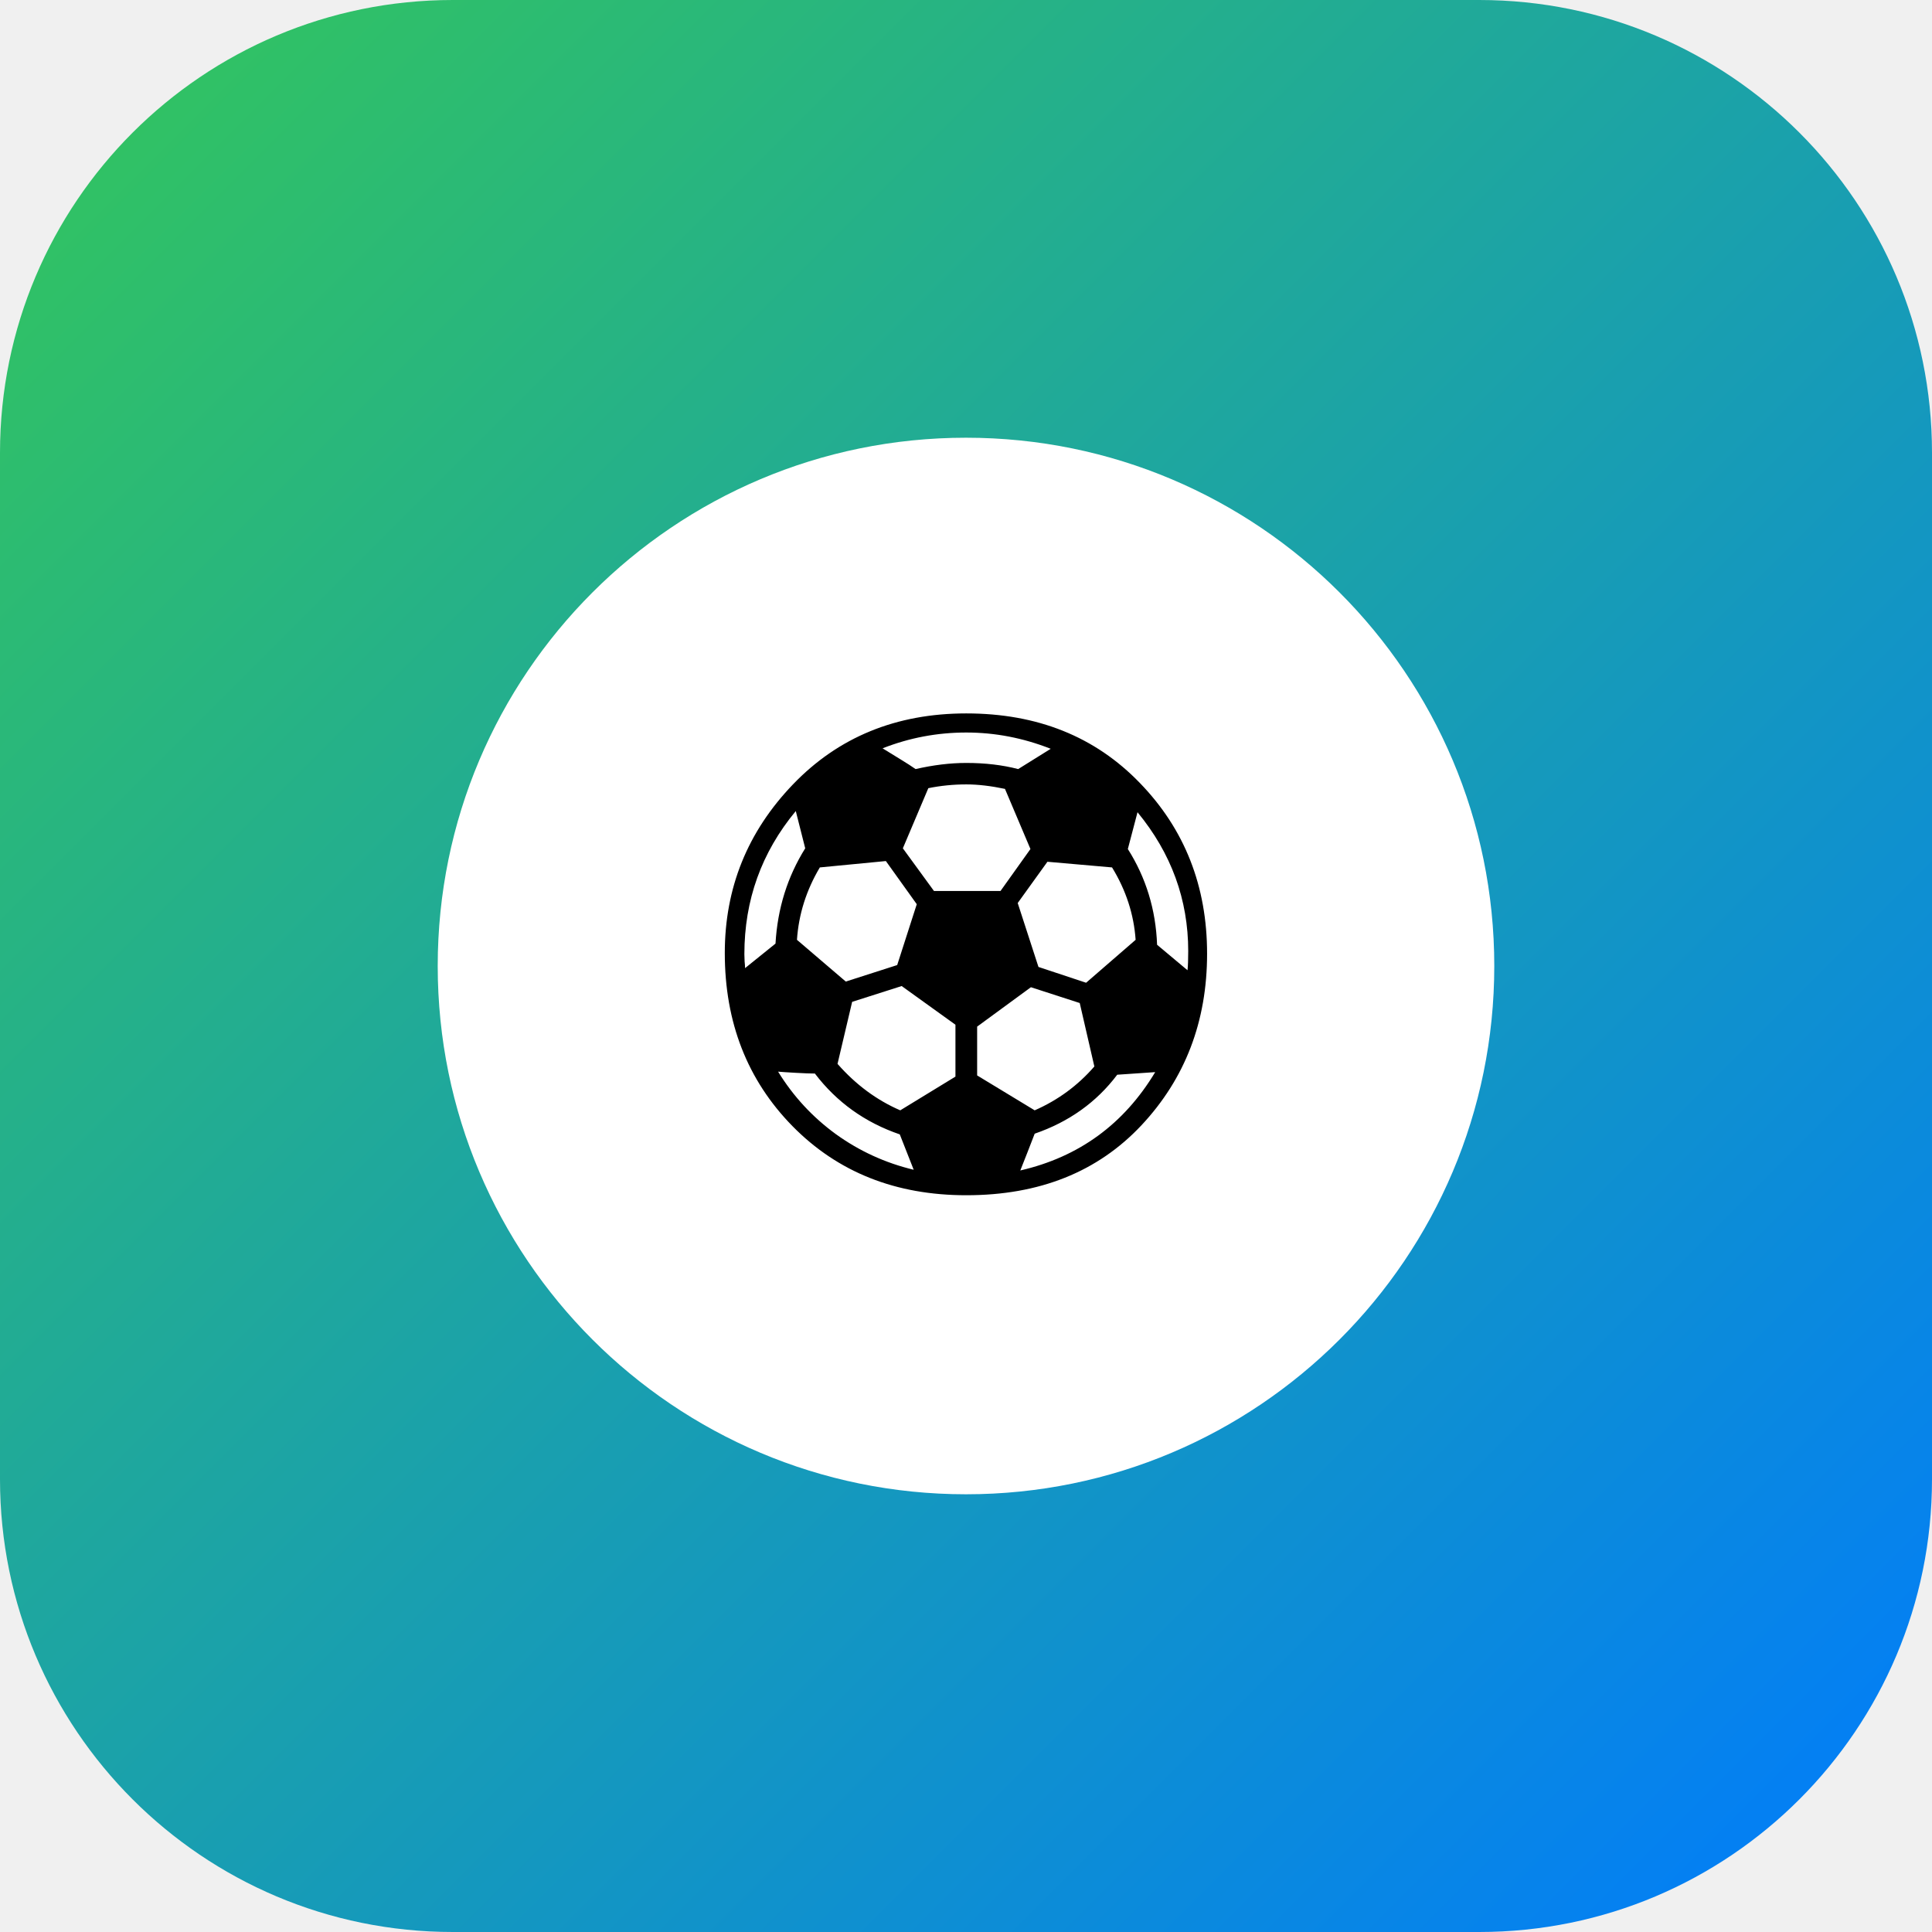
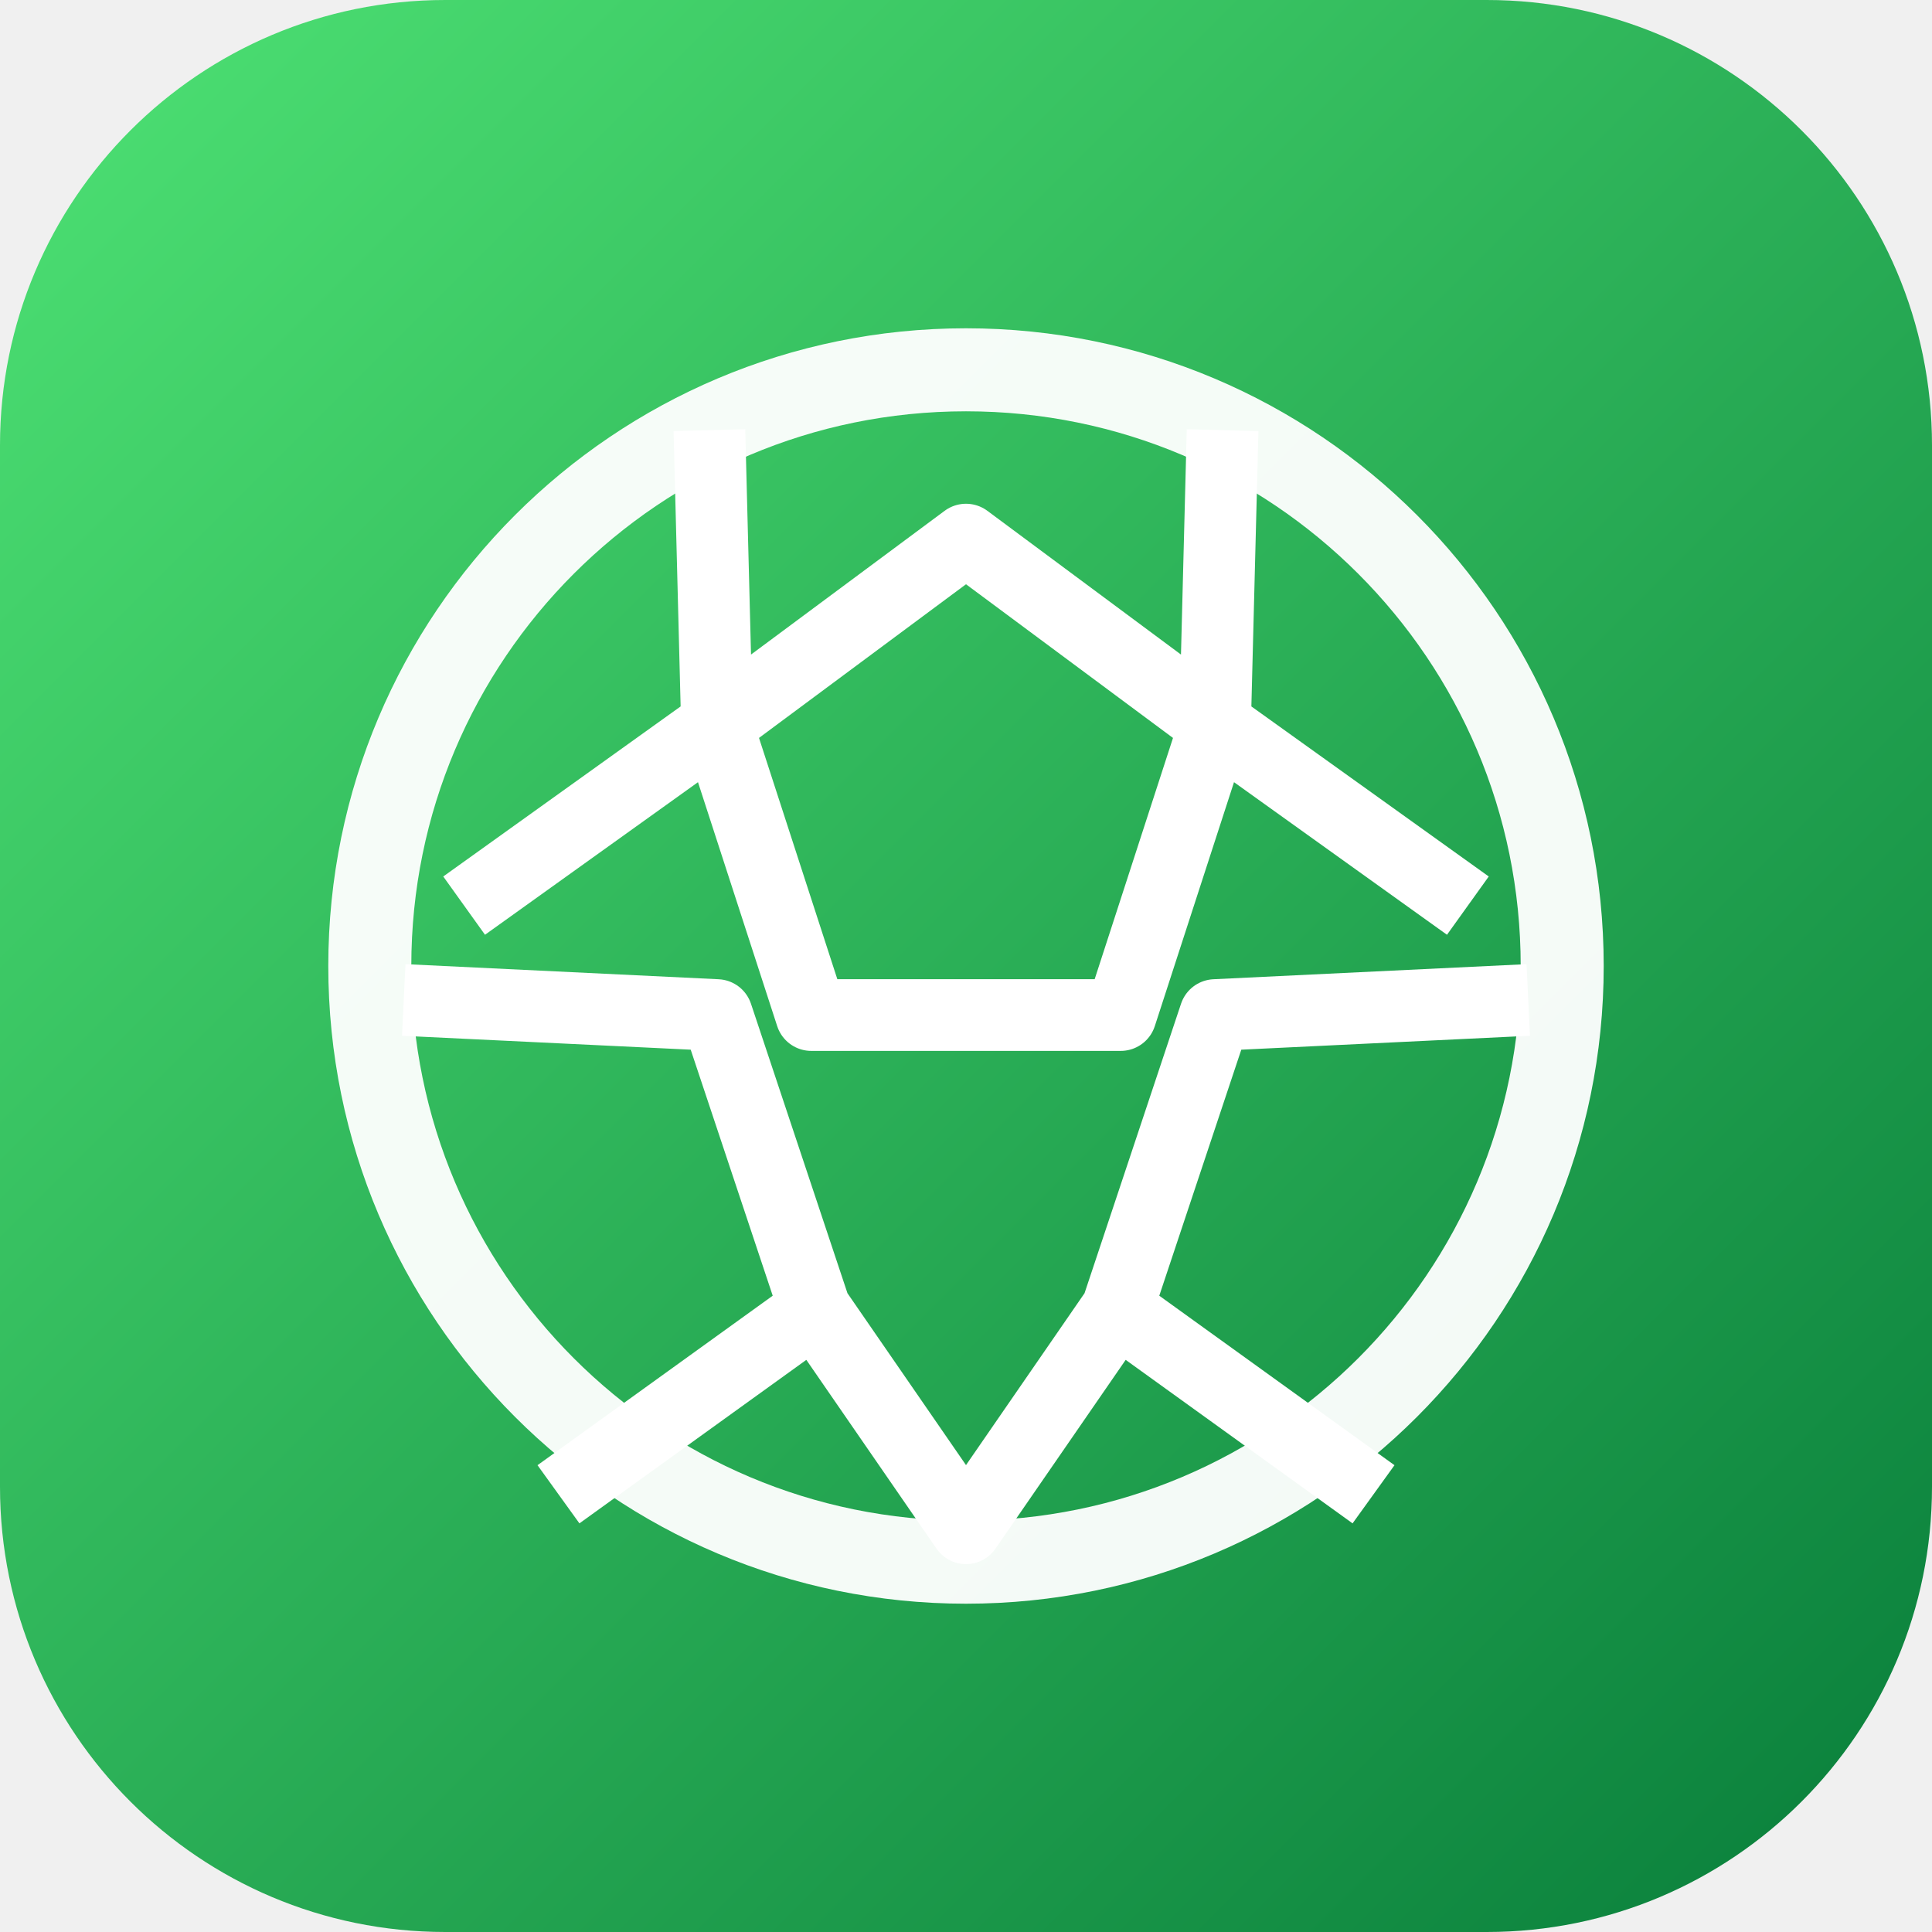
- <svg xmlns="http://www.w3.org/2000/svg" viewBox="0 0 128 128">
+ <svg xmlns="http://www.w3.org/2000/svg" viewBox="0 0 512 512">
  <defs>
-     <linearGradient id="g" x1="0" x2="1" y1="0" y2="1">
-       <stop stop-color="#34c759" />
-       <stop offset="1" stop-color="#007aff" />
+     <linearGradient id="g" x1="0" y1="0" x2="1" y2="1">
+       <stop stop-color="#4ee274" />
+       <stop offset="1" stop-color="#087d3a" />
    </linearGradient>
  </defs>
-   <rect width="128" height="128" rx="30" fill="url(#g)" />
-   <circle cx="64" cy="64" r="35" fill="#fff" />
-   <text x="64" y="77" text-anchor="middle" font-size="42">⚽</text>
+   <rect width="512" height="512" rx="118" fill="url(#g)" />
+   <circle cx="256" cy="256" r="158" fill="none" stroke="white" stroke-width="22" opacity=".95" />
+   <path d="m256 143 66 49-25 77h-82l-25-77zM107 265l83 4 26 78-68 49M405 265l-83 4-26 78 68 49M188 114l2 78-67 48M324 114l-2 78 67 48M216 347l40 58 40-58" fill="none" stroke="white" stroke-width="19" stroke-linejoin="round" />
</svg>
